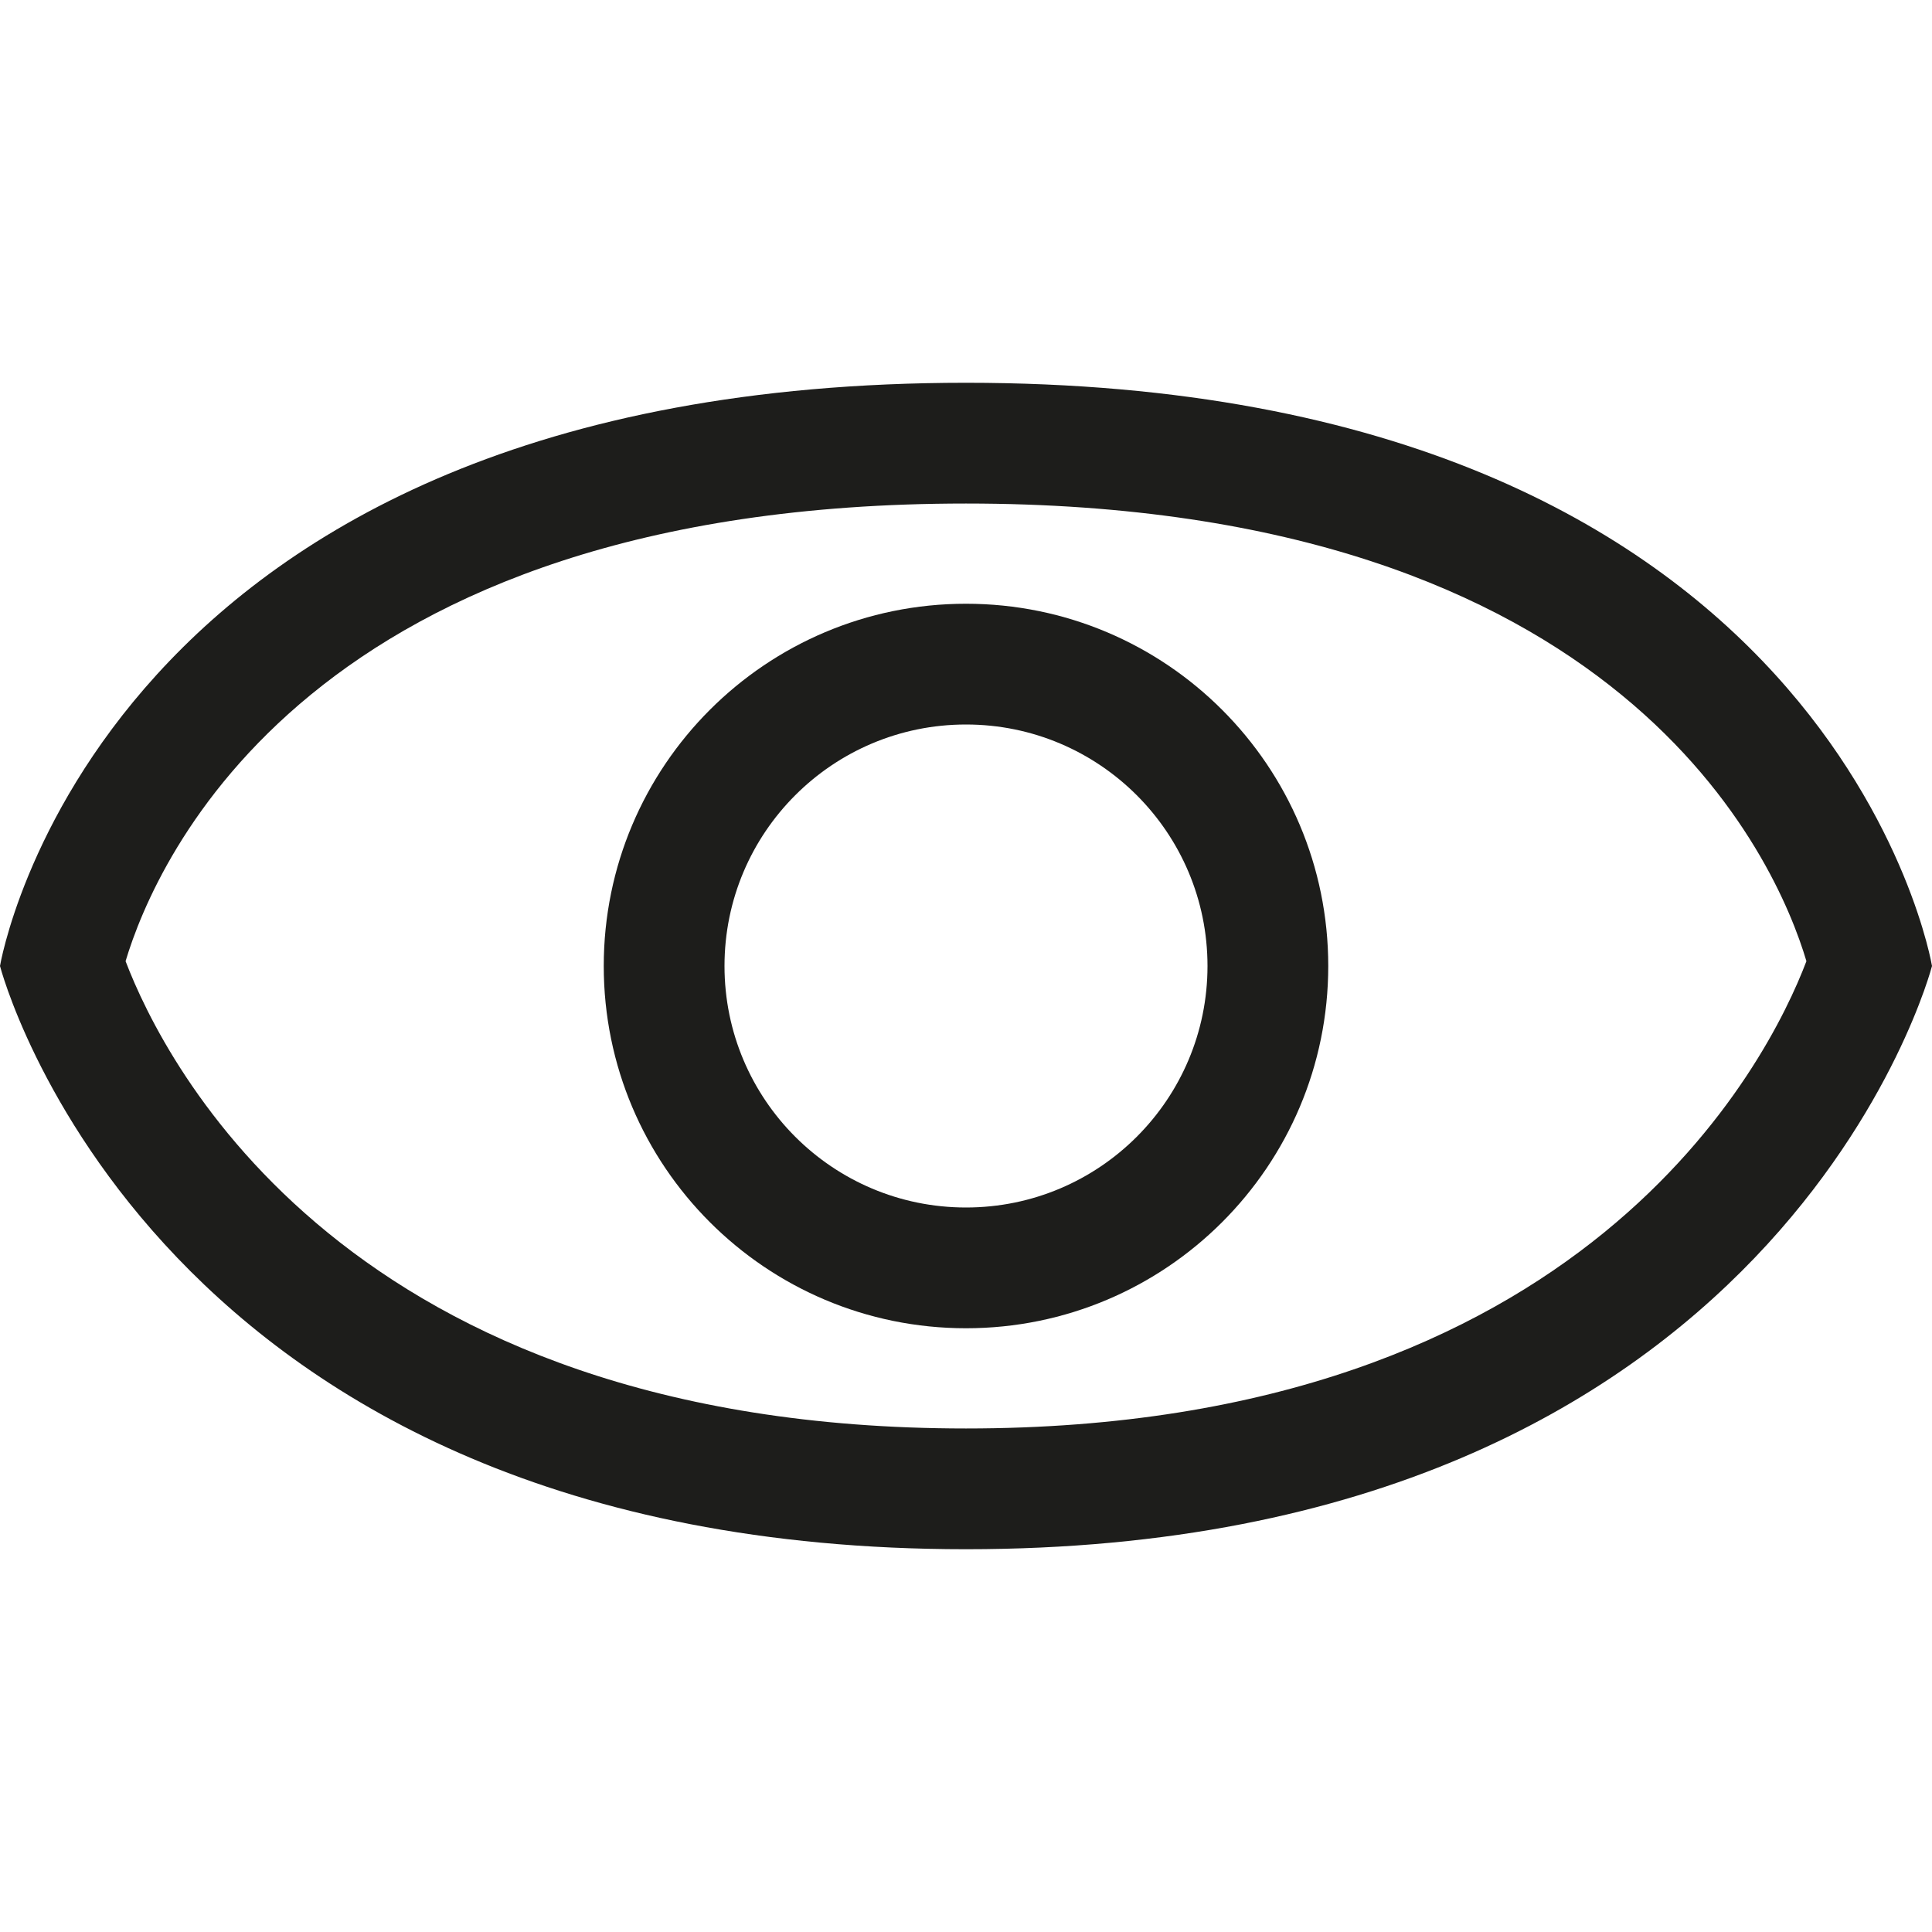
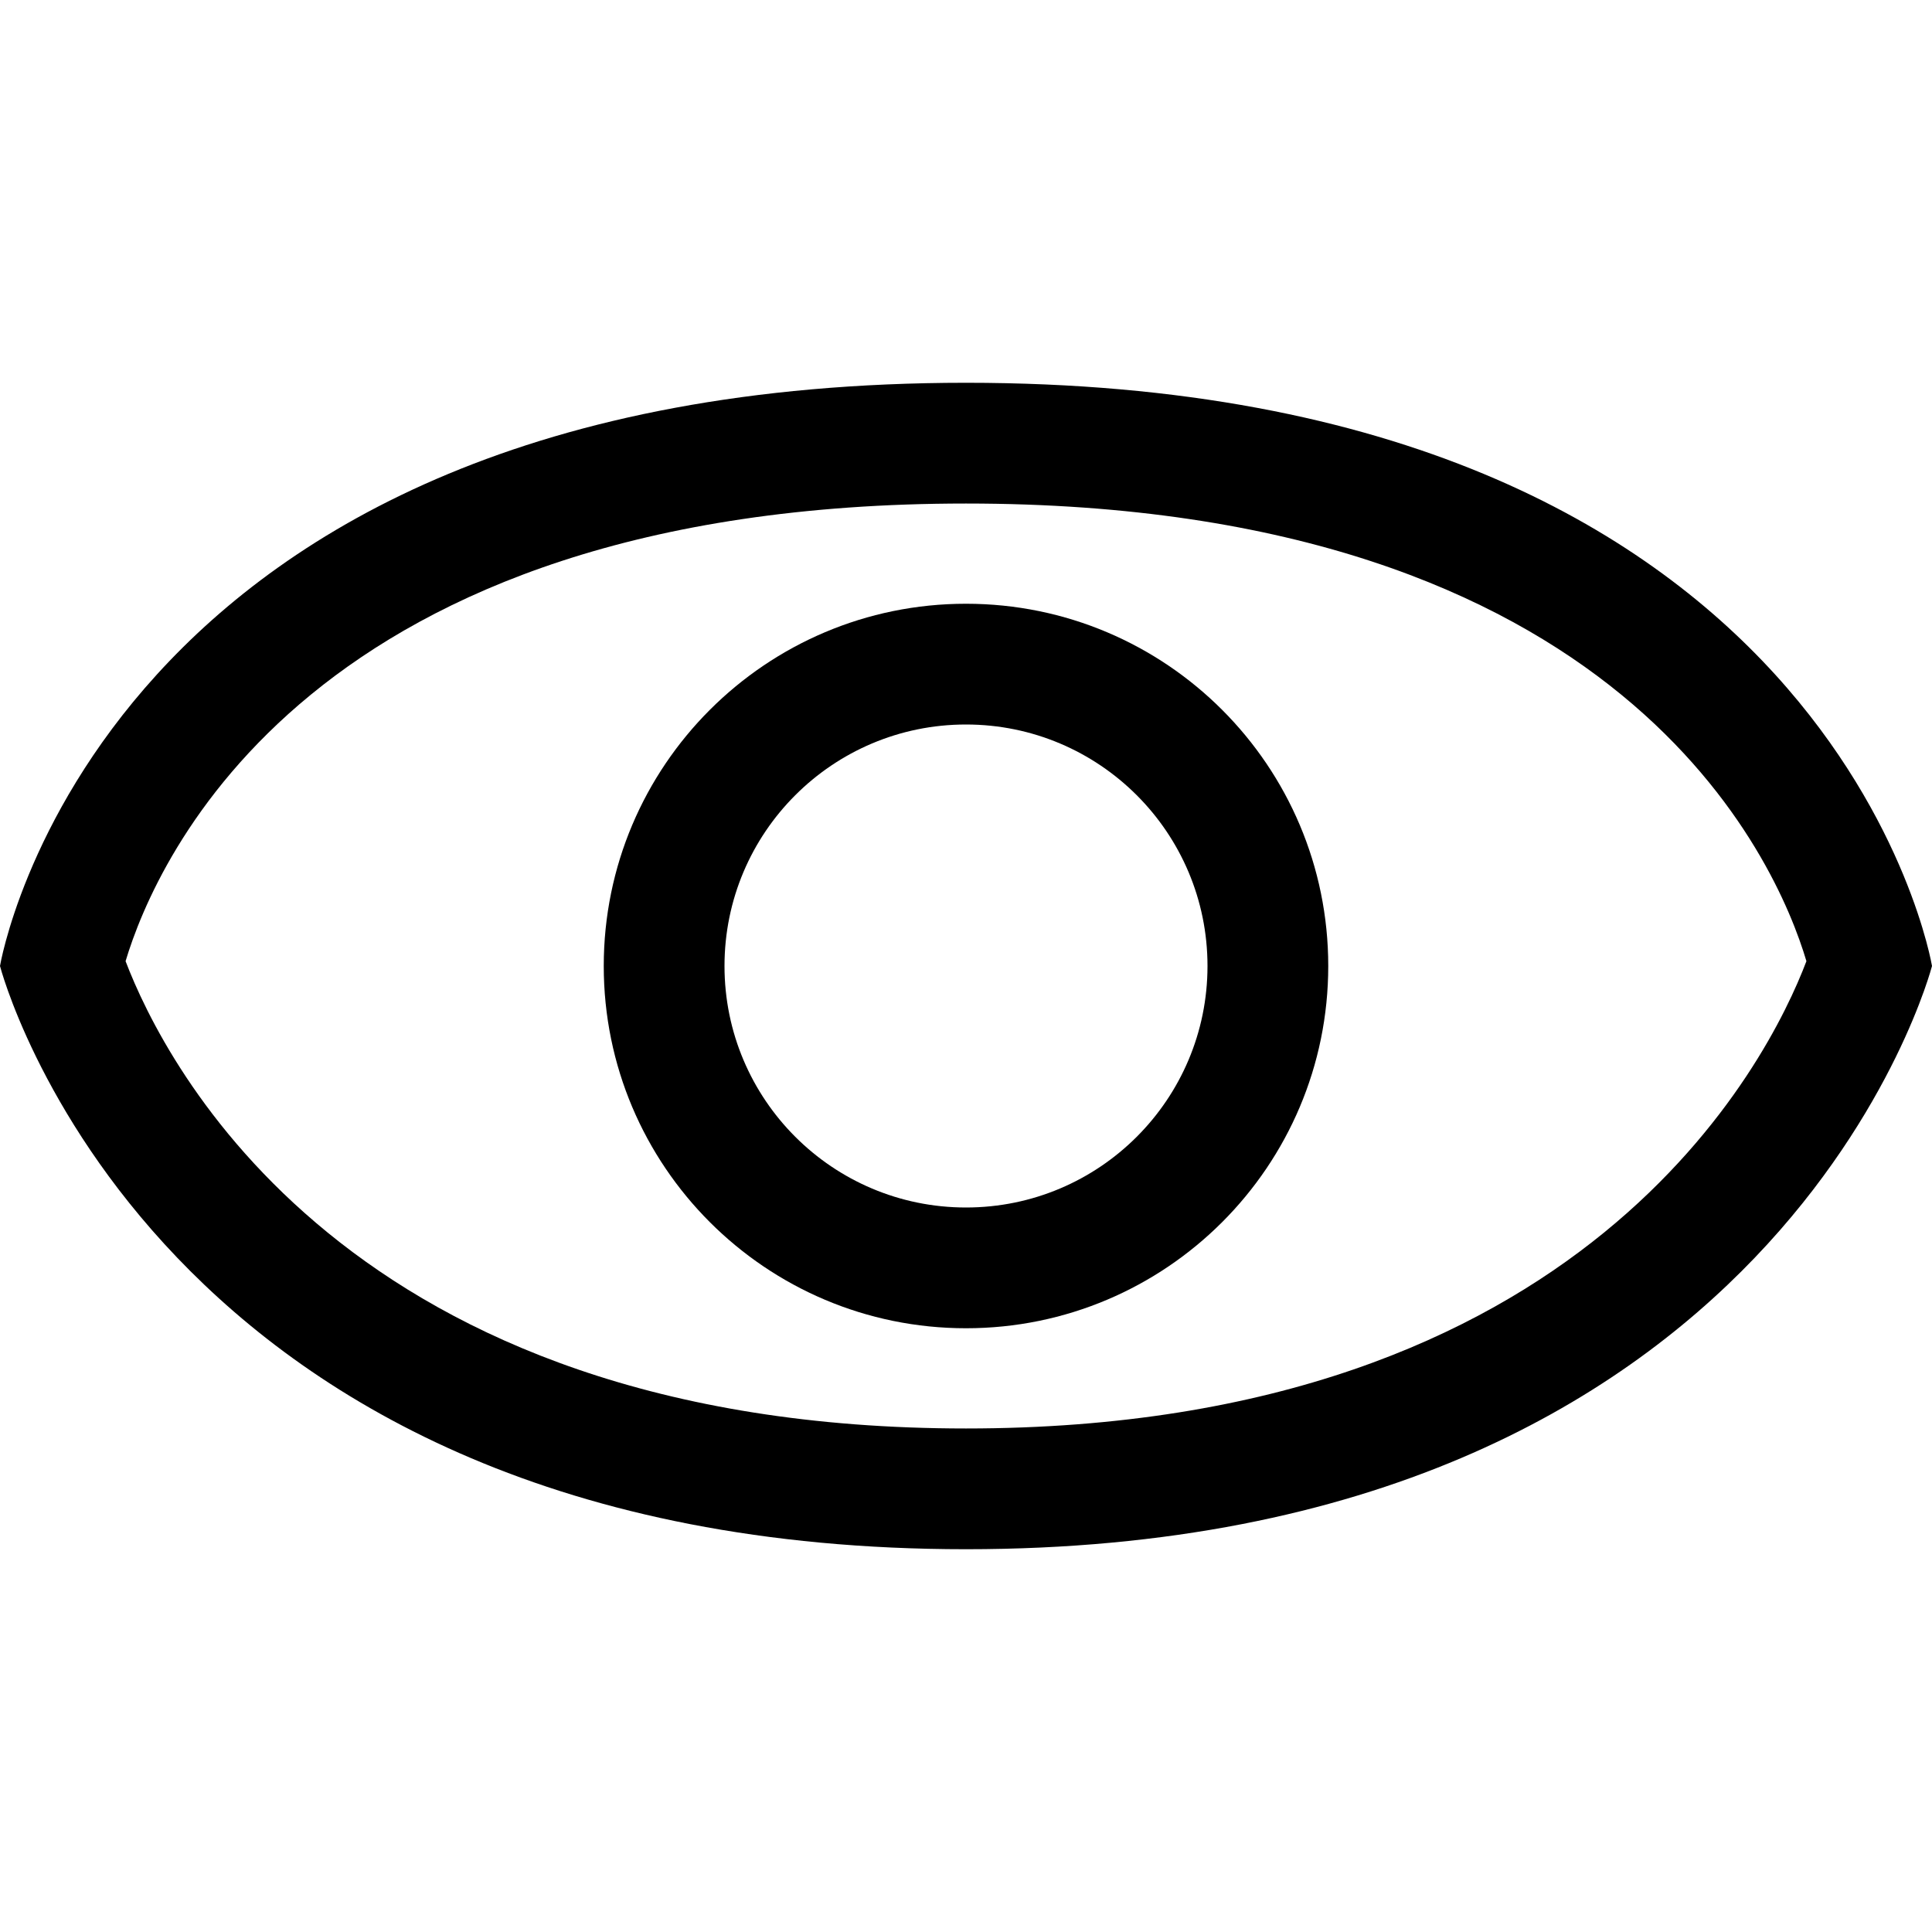
<svg xmlns="http://www.w3.org/2000/svg" viewBox="0 0 32 32">
  <defs>
-     <style>.cls-1{fill:none;}.cls-2{fill:#1d1d1b;}</style>
+     <style>.cls-1{fill:none;}</style>
  </defs>
  <g id="Ebene_10" data-name="Ebene 10">
    <rect class="cls-1" width="32" height="32" />
  </g>
  <g id="Eye">
-     <path class="cls-2" d="M16,8.34c10.89,0,13.43,5.93,13.92,7.58-.63,1.66-3.66,7.74-13.92,7.74S2.72,17.6,2.08,15.92C2.58,14.25,5.13,8.34,16,8.34m0-2C1.6,6.34,0,16,0,16s2.49,9.66,16,9.66S32,16,32,16,30.4,6.34,16,6.34Z" transform="translate(0)" />
-     <path class="cls-2" d="M16,12a4,4,0,1,1-4,4,4,4,0,0,1,4-4m0-2a6,6,0,1,0,6,6,6,6,0,0,0-6-6Z" transform="translate(0)" />
+     <path d="M16,8.34c10.89,0,13.43,5.93,13.92,7.58-.63,1.66-3.66,7.74-13.92,7.74S2.72,17.6,2.08,15.92C2.58,14.25,5.13,8.34,16,8.34m0-2C1.6,6.34,0,16,0,16s2.49,9.66,16,9.66S32,16,32,16,30.4,6.34,16,6.34Z" transform="translate(0)" />
+     <path d="M16,12a4,4,0,1,1-4,4,4,4,0,0,1,4-4m0-2a6,6,0,1,0,6,6,6,6,0,0,0-6-6Z" transform="translate(0)" />
  </g>
</svg>
